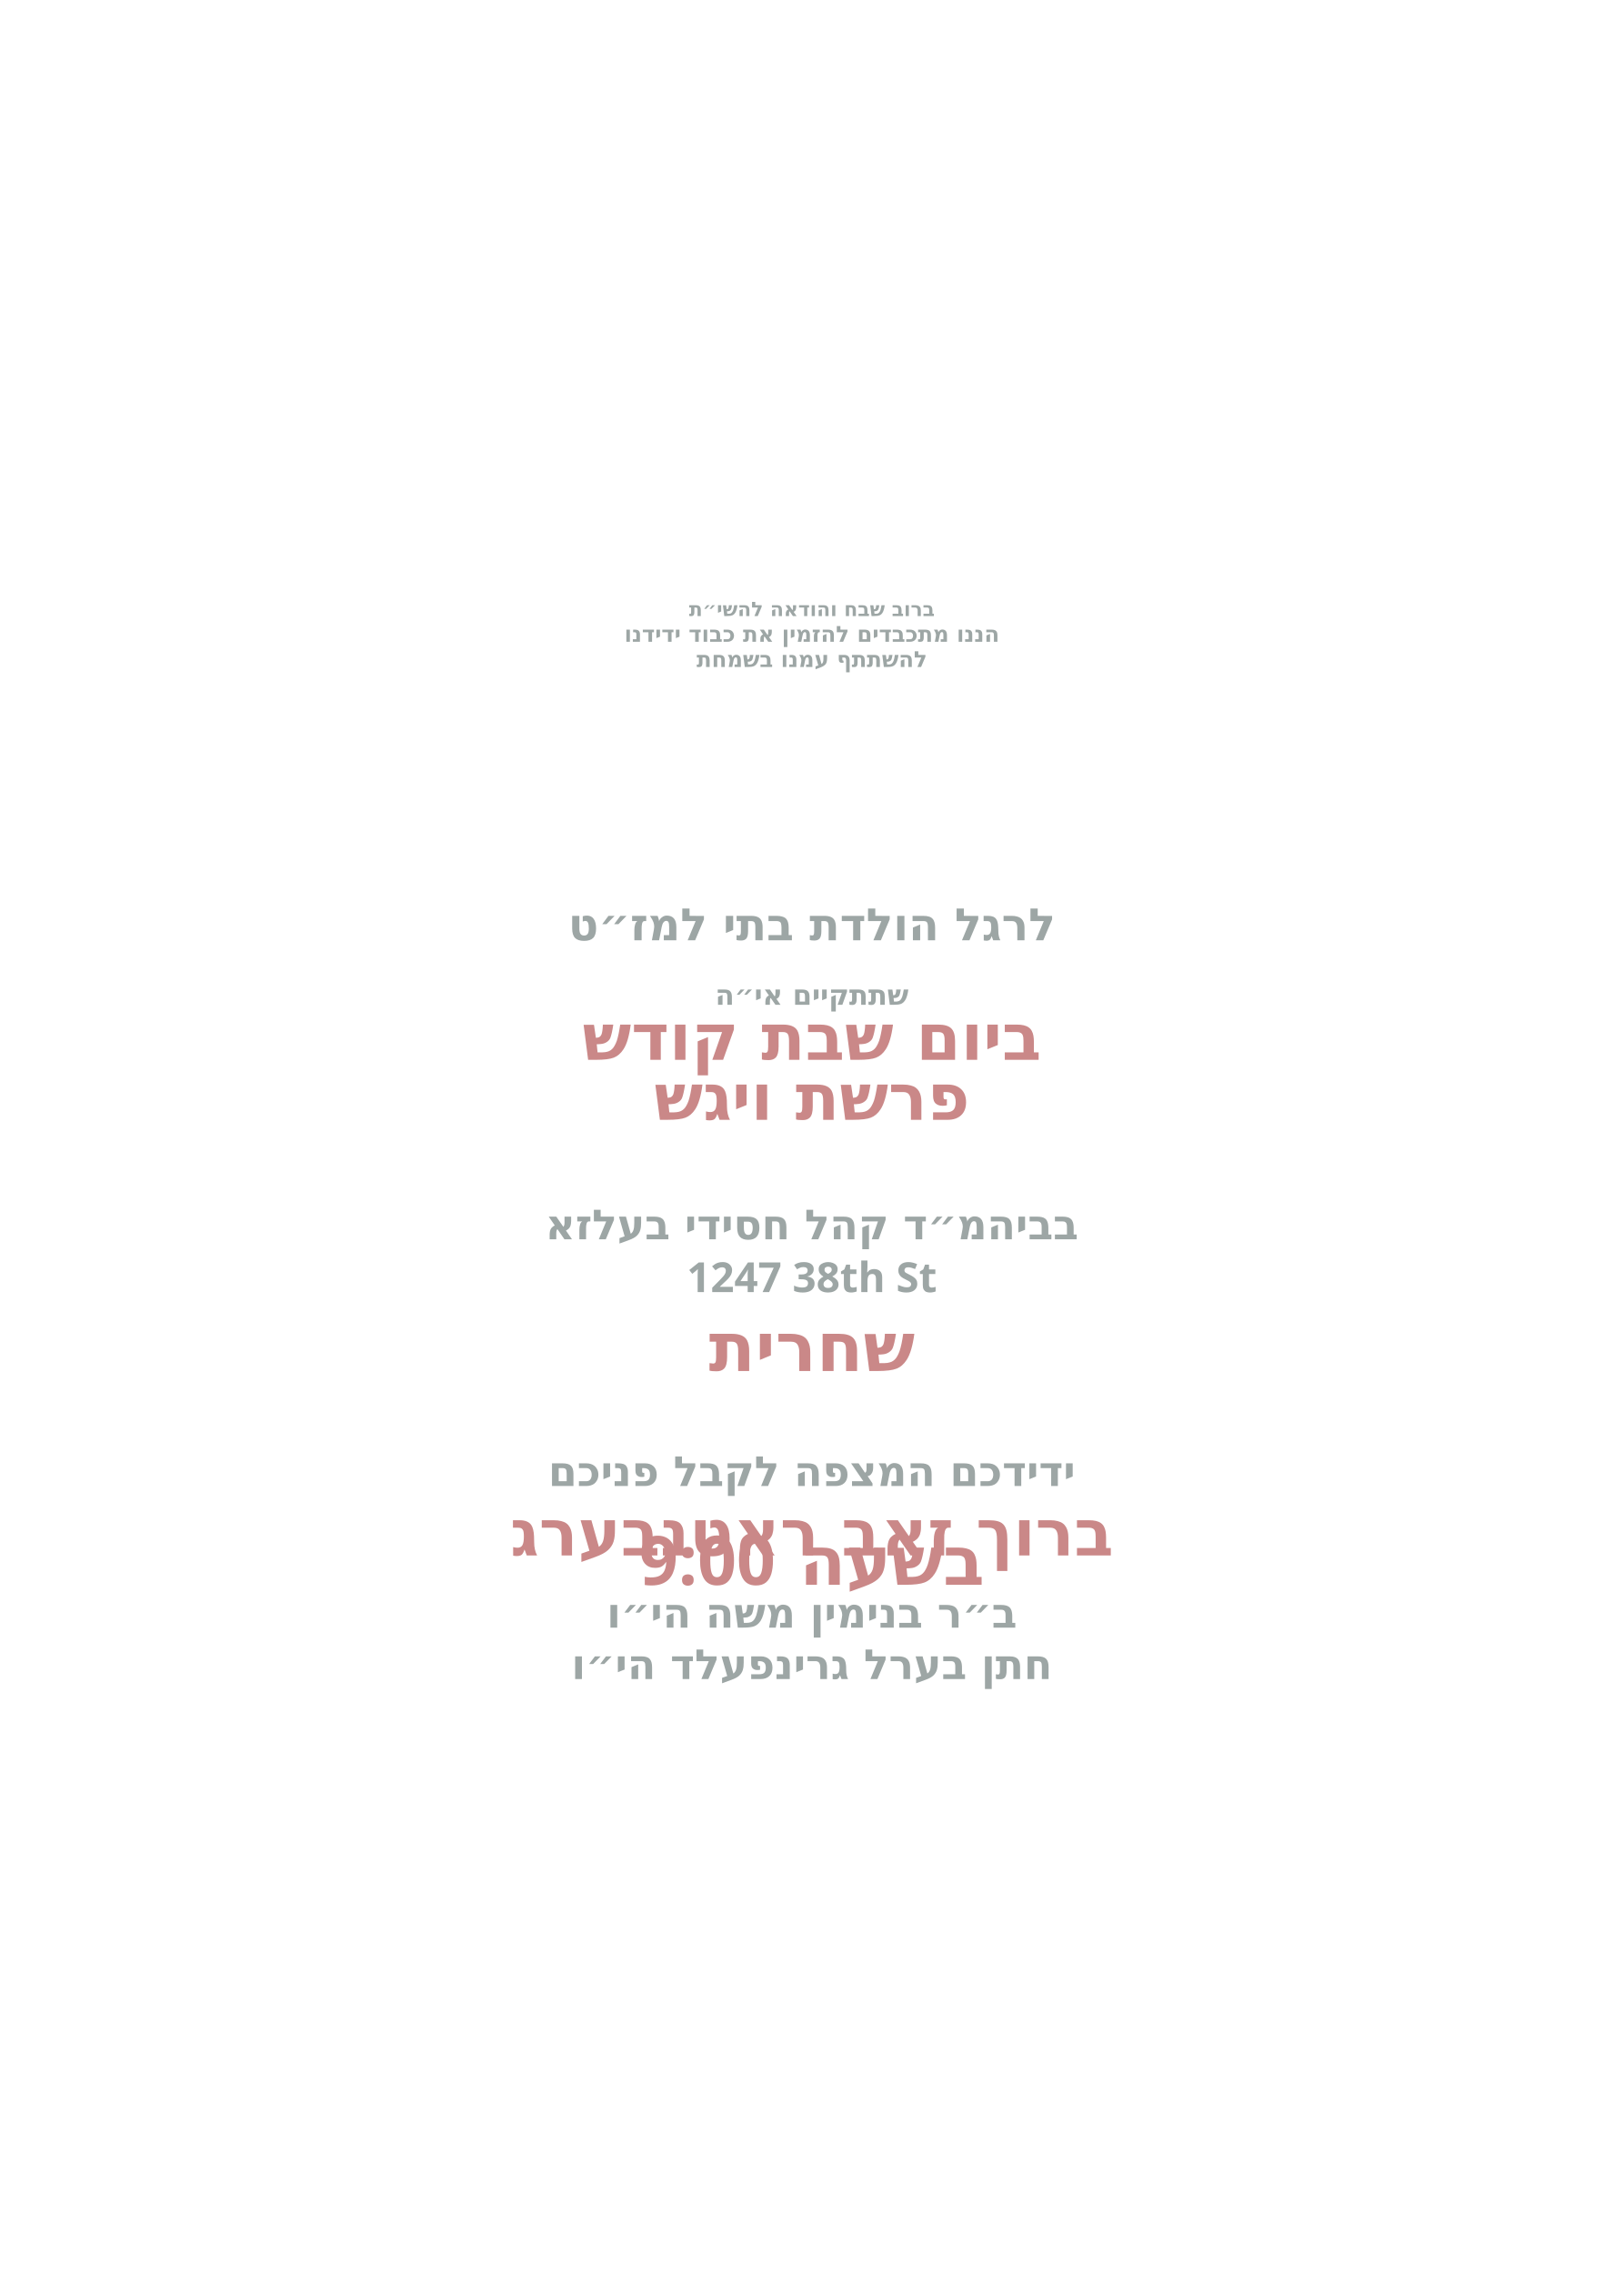
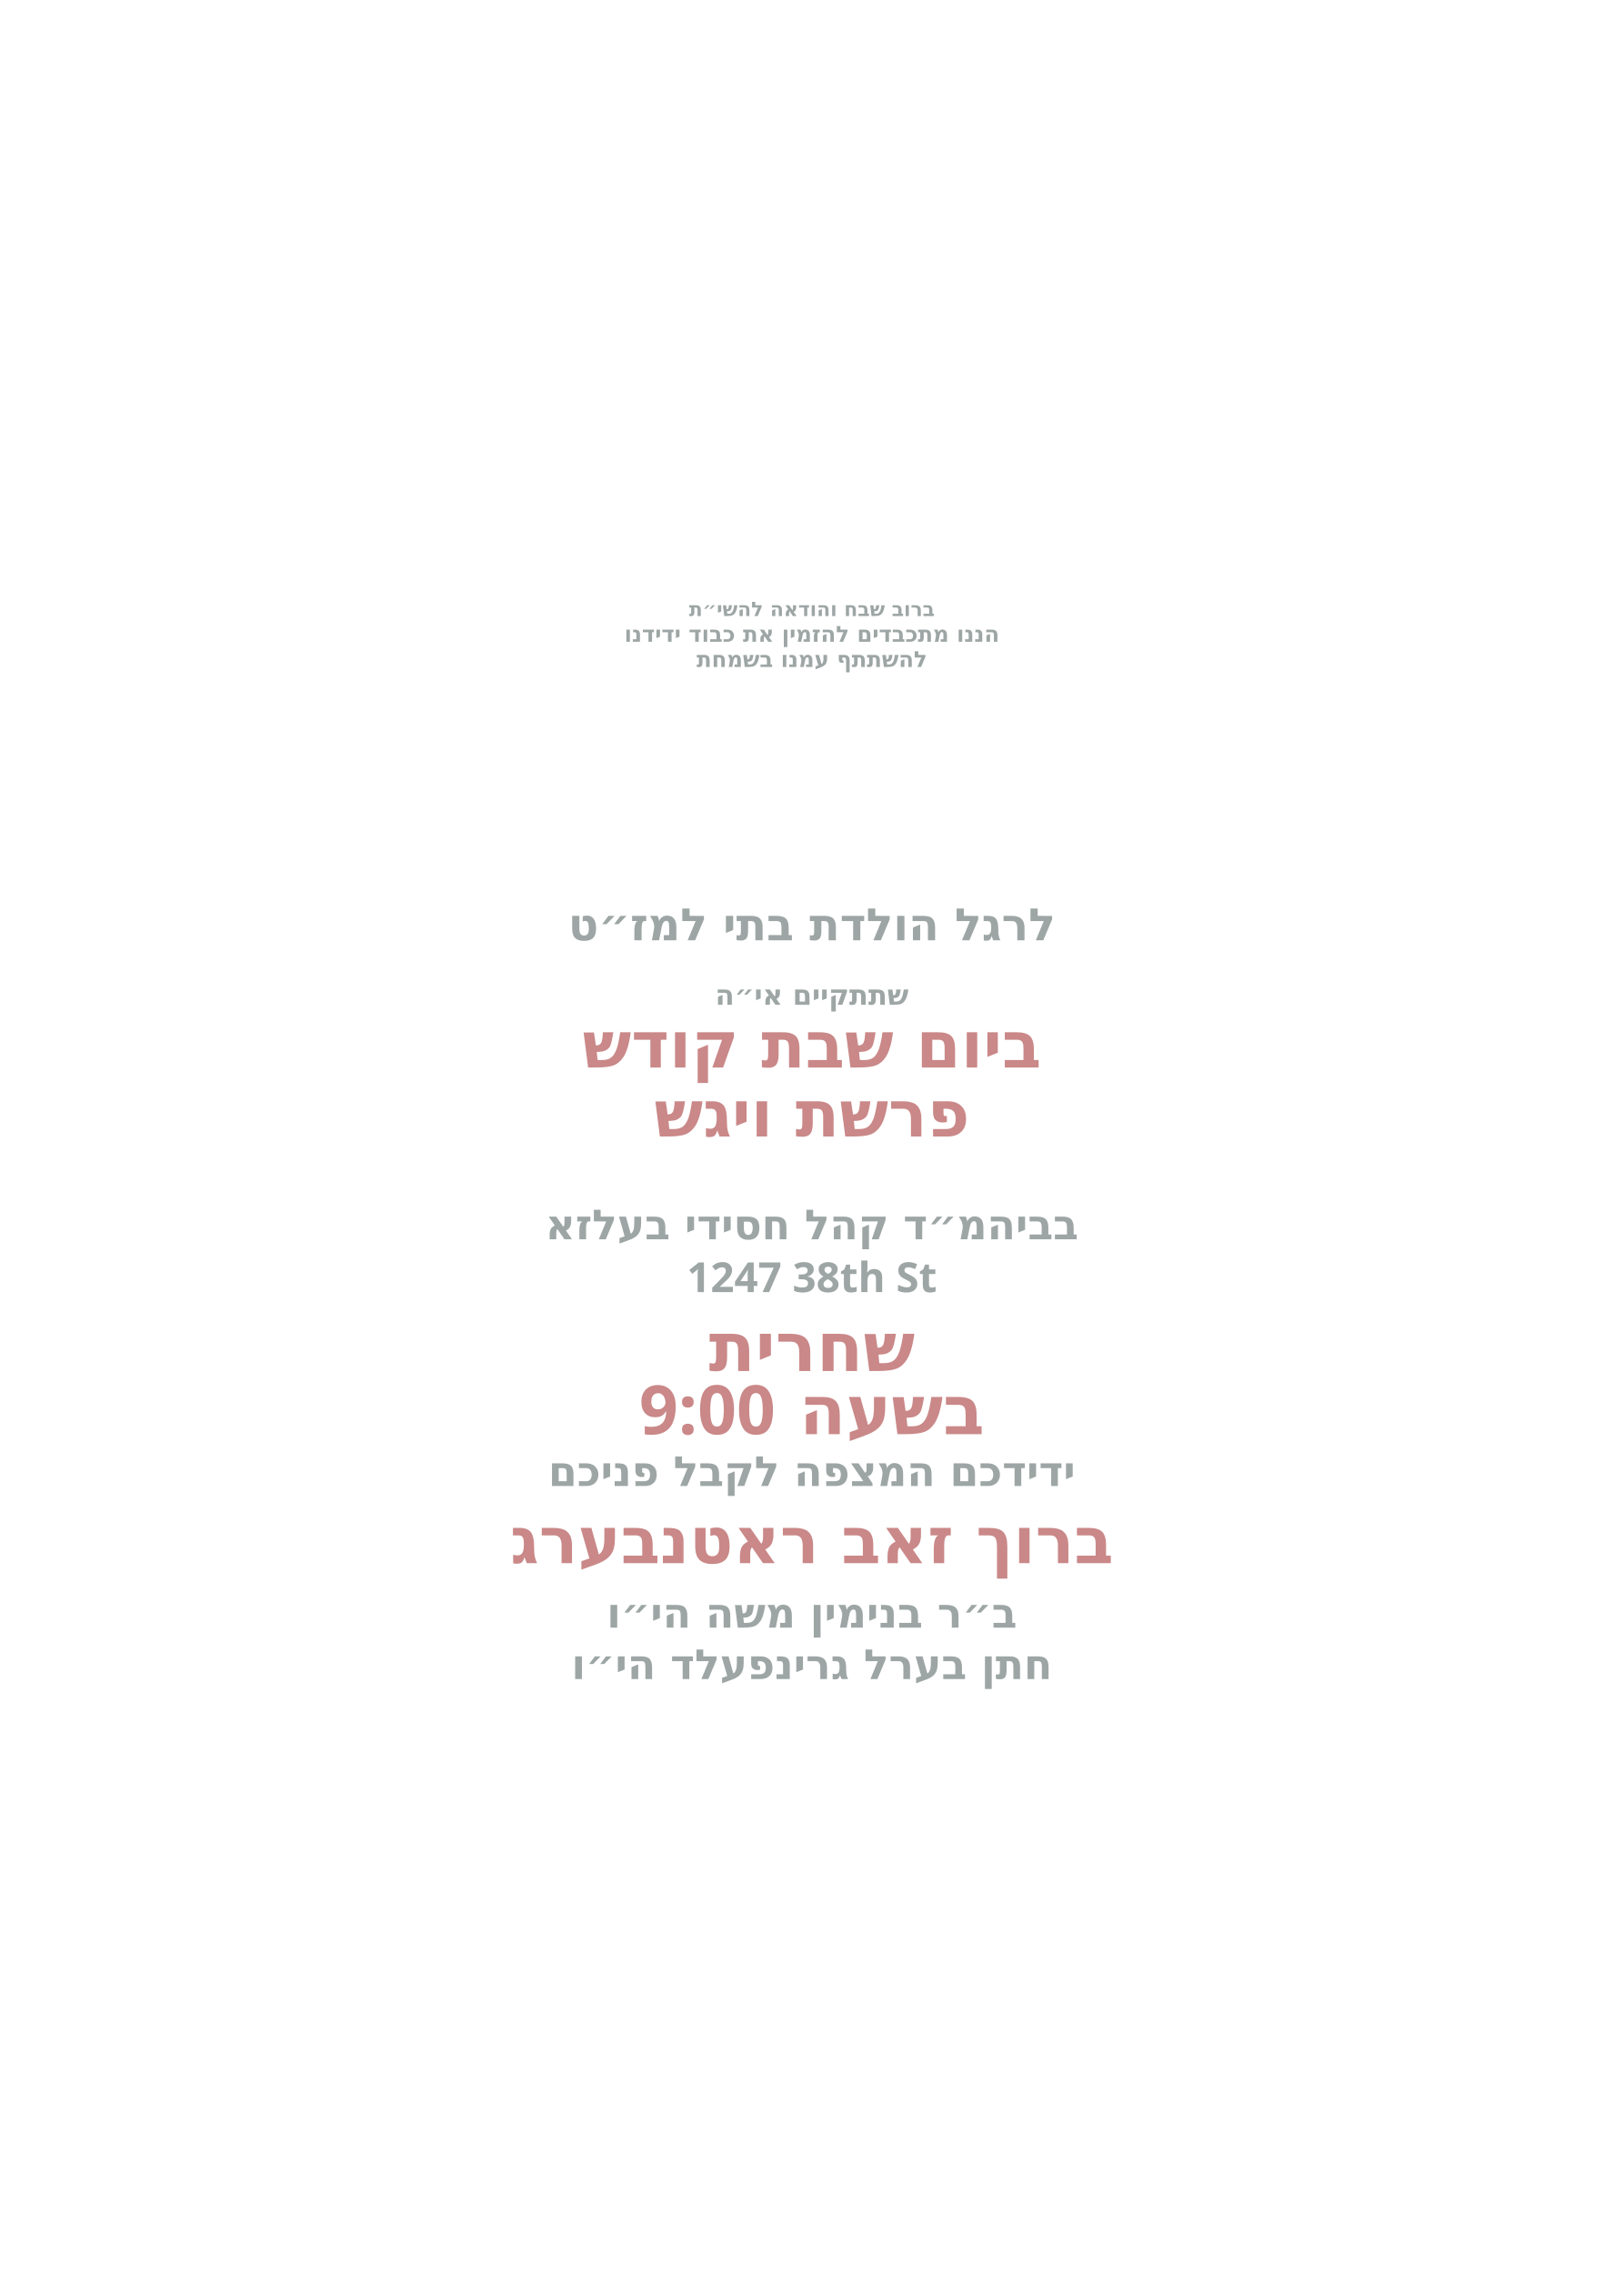
<svg xmlns="http://www.w3.org/2000/svg" id="Layer_1" data-name="Layer 1" viewBox="0 0 360 504">
  <g id="text6">
    <text transform="translate(180 136.6)" text-anchor="middle" fill="#9da6a5" font-family="Heebo" font-size="4.4" font-weight="700">
      <tspan x="0" y="0">ברוב שבח והודאה להשי״ת</tspan>
    </text>
  </g>
  <g id="text5">
    <text transform="translate(180 142.3)" text-anchor="middle" fill="#9da6a5" font-family="Heebo" font-size="4.9" font-weight="700">
      <tspan x="0" y="0">הננו מתכבדים להזמין את כבוד ידידנו</tspan>
    </text>
  </g>
  <g id="text4">
    <text transform="translate(180 147.9)" text-anchor="middle" fill="#9da6a5" font-family="Heebo" font-size="4.9" font-weight="700">
      <tspan x="0" y="0">להשתתף עמנו בשמחת</tspan>
    </text>
  </g>
  <g id="text3">
    <text transform="translate(180 208.5)" text-anchor="middle" fill="#9da6a5" font-family="Heebo" font-size="9.9" font-weight="700">
      <tspan x="0" y="0">לרגל הולדת בתי למז״ט</tspan>
    </text>
  </g>
  <g id="text2">
    <text transform="translate(180 222.8)" text-anchor="middle" fill="#9da6a5" font-family="Heebo" font-size="6.2" font-weight="700">
      <tspan x="0" y="0">שתתקיים אי״ה</tspan>
    </text>
  </g>
  <g id="day*">
-     <text transform="translate(180 235)" text-anchor="middle" fill="#ca8888" font-family="Heebo" font-size="14.3" font-weight="700">
+     <text transform="translate(180 236.7)" text-anchor="middle" fill="#ca8888" font-family="Heebo" font-size="14.3" font-weight="700">
      <tspan x="0" y="0">ביום שבת קודש</tspan>
    </text>
  </g>
  <g id="parasha*">
-     <text transform="translate(180 248.3)" text-anchor="middle" fill="#ca8888" font-family="Heebo" font-size="14.3" font-weight="700">
+     <text transform="translate(180 252)" text-anchor="middle" fill="#ca8888" font-family="Heebo" font-size="14.3" font-weight="700">
      <tspan x="0" y="0">פרשת ויגש</tspan>
    </text>
  </g>
  <g id="location*">
    <text transform="translate(180 274.8)" text-anchor="middle" fill="#9da6a5" font-family="Heebo" font-size="9.2" font-weight="700">
      <tspan x="0" y="0">בביהמ״ד קהל חסידי בעלזא</tspan>
    </text>
  </g>
  <g id="street*">
    <text transform="translate(180 286.5)" text-anchor="middle" fill="#9da6a5" font-family="Heebo" font-size="9.2" font-weight="700">
      <tspan x="0" y="0">1247 38th St</tspan>
    </text>
  </g>
  <g id="time*">
    <text transform="translate(180 304)" text-anchor="middle" fill="#ca8888" font-family="Heebo" font-size="15.1" font-weight="700">
      <tspan x="0" y="0">שחרית</tspan>
    </text>
  </g>
  <g id="greeting">
    <text transform="translate(180 329.5)" text-anchor="middle" fill="#9da6a5" font-family="Heebo" font-size="9.2" font-weight="700">
      <tspan x="0" y="0">ידידכם המצפה לקבל פניכם</tspan>
    </text>
  </g>
  <g id="host_name*">
-     <text transform="translate(180 344.9)" text-anchor="middle" fill="#ca8888" font-family="Heebo" font-size="14.3" font-weight="800">
+     <text transform="translate(180 346.6)" text-anchor="middle" fill="#ca8888" font-family="Heebo" font-size="14.3" font-weight="800">
      <tspan x="0" y="0">ברוך זאב ראטנבערג</tspan>
    </text>
  </g>
  <g id="father_name_2*">
    <text transform="translate(180 360.9)" text-anchor="middle" fill="#9da6a5" font-family="Heebo" font-size="9.2" font-weight="700">
      <tspan x="0" y="0">ב״ר בנימין משה הי״ו</tspan>
    </text>
  </g>
  <g id="father_name_1*">
    <text transform="translate(180 372.3)" text-anchor="middle" fill="#9da6a5" font-family="Heebo" font-size="9.2" font-weight="700">
      <tspan x="0" y="0">חתן בערל גרינפעלד הי״ו</tspan>
    </text>
  </g>
  <g id="shachrit_time">
-     <text font-family="Heebo" font-size="15.1" font-weight="700" fill="#ca8888" text-anchor="middle" transform="translate(180 351.4)">
+     <text font-family="Heebo" font-size="15.1" font-weight="700" fill="#ca8888" text-anchor="middle" transform="translate(180 318)">
      <tspan x="0">בשעה 9:00</tspan>
    </text>
  </g>
</svg>
